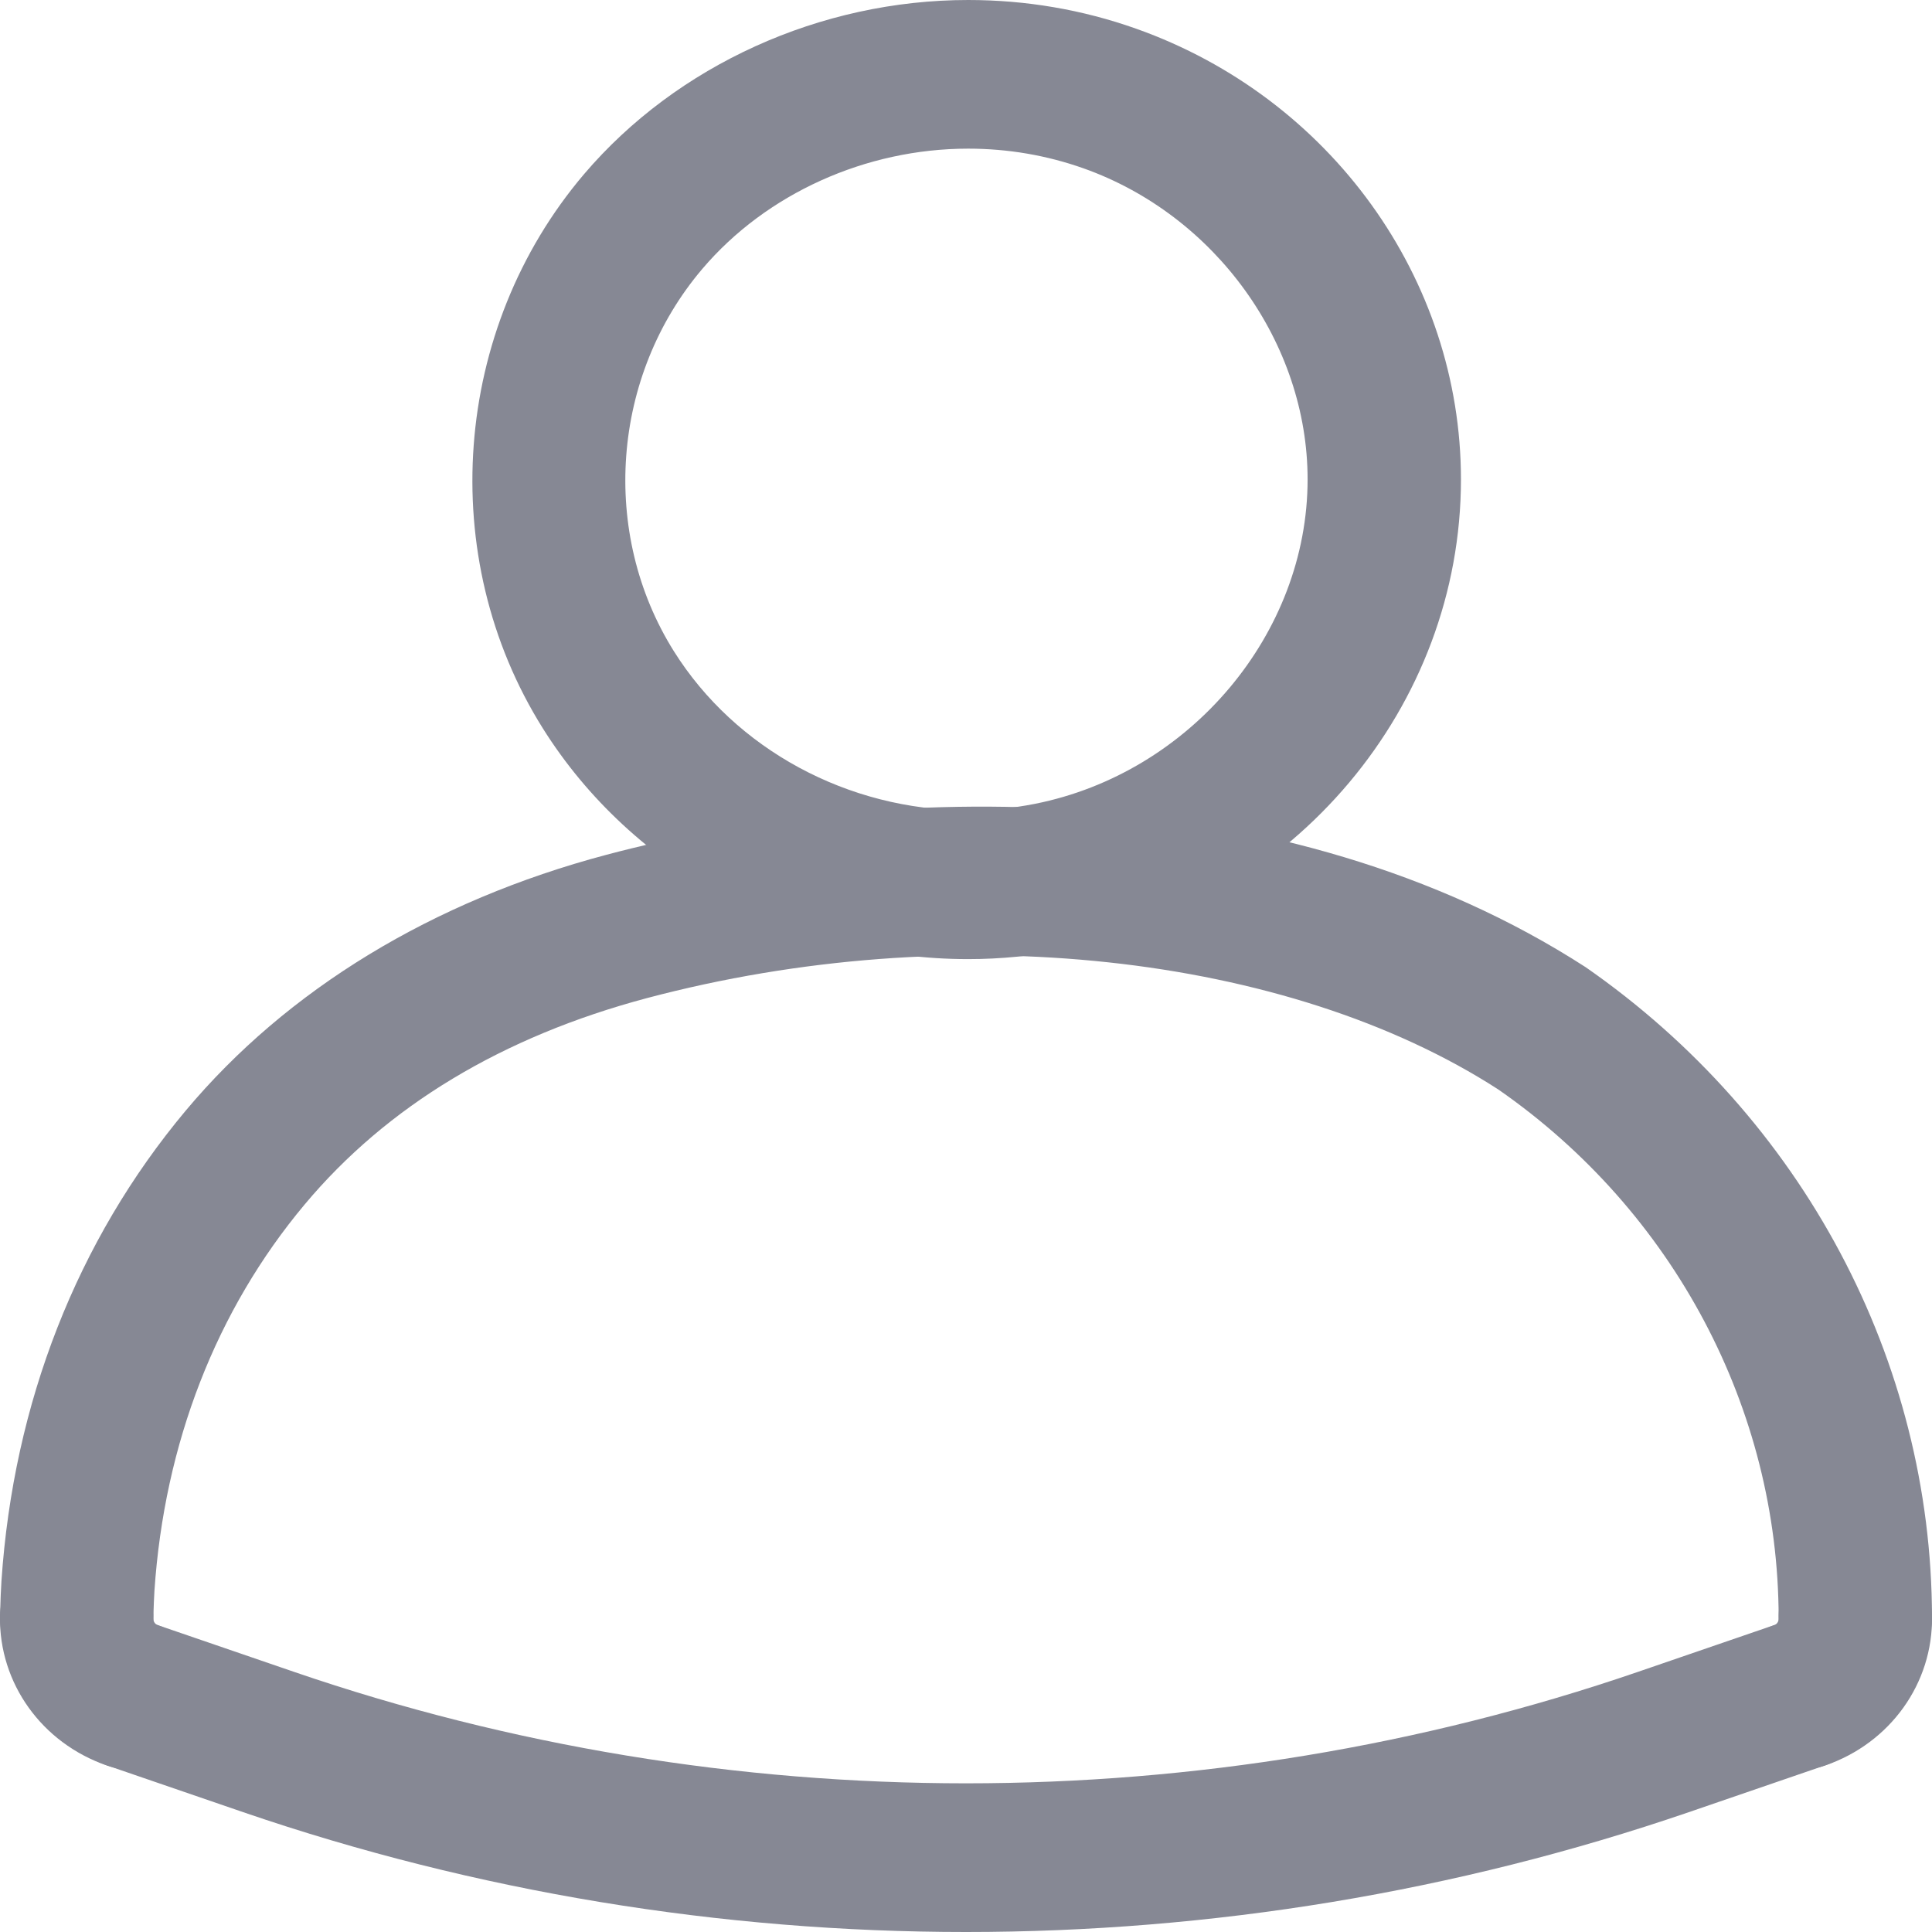
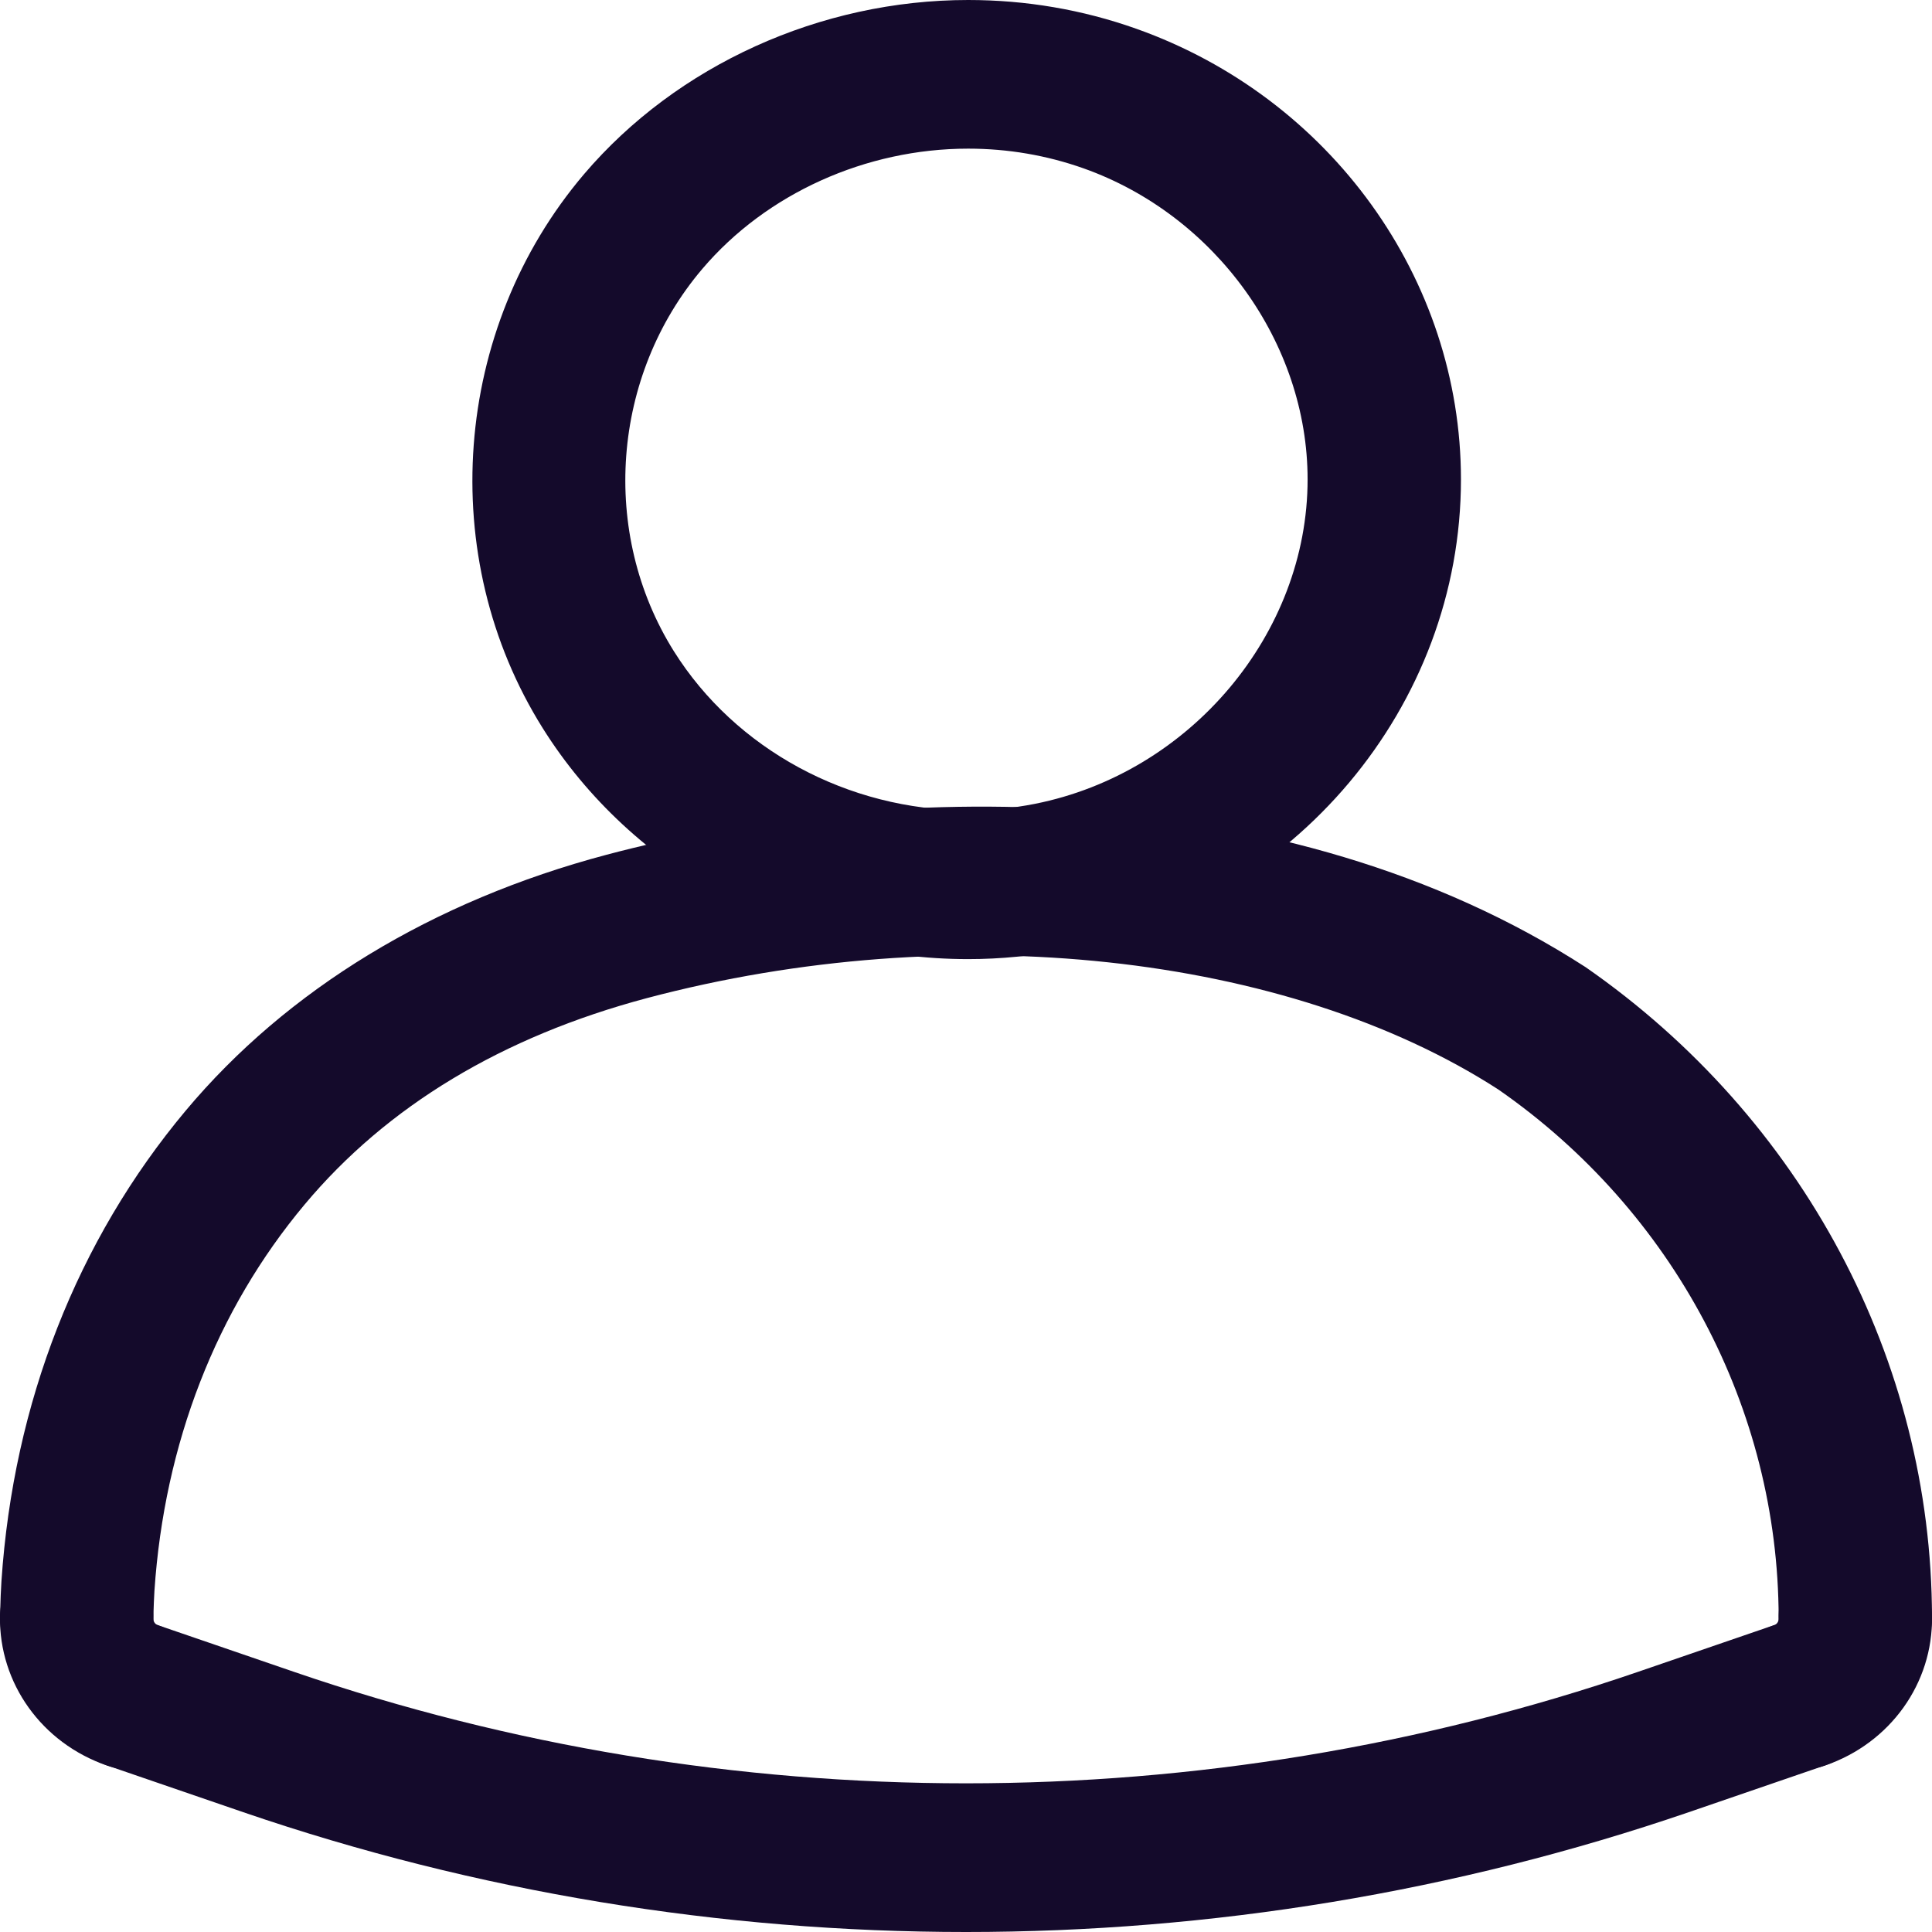
<svg xmlns="http://www.w3.org/2000/svg" width="16" height="16" viewBox="0 0 16 16" fill="none">
-   <path d="M1.097 14.656C1.027 14.656 0.955 14.645 0.885 14.621C0.347 14.436 -0.009 13.94 0 13.386C0.006 13.046 0.289 12.763 0.645 12.78C0.996 12.786 1.275 13.066 1.27 13.406C1.27 13.43 1.285 13.452 1.309 13.46C1.639 13.573 1.813 13.925 1.696 14.245C1.603 14.498 1.359 14.656 1.097 14.656Z" fill="#868894" />
-   <path d="M0.636 14.011C0.629 14.011 0.622 14.011 0.616 14.011C0.265 14.001 -0.01 13.717 0 13.377L0.002 13.329C0.004 13.251 0.007 13.172 0.012 13.094C0.111 11.619 0.639 10.272 1.537 9.199C2.378 8.194 3.583 7.461 5.022 7.079C7.306 6.472 10.636 6.398 13.132 8.01C14.932 9.261 15.997 11.269 16 13.395C16 13.735 15.716 14.011 15.366 14.011C15.365 14.011 15.365 14.011 15.365 14.011C15.014 14.011 14.73 13.736 14.73 13.396C14.727 11.666 13.86 10.031 12.409 9.023C10.663 7.895 7.888 7.594 5.357 8.266C4.16 8.585 3.206 9.159 2.523 9.975C1.791 10.849 1.361 11.955 1.279 13.174C1.275 13.237 1.273 13.301 1.271 13.364L1.27 13.415C1.26 13.748 0.977 14.011 0.636 14.011Z" fill="#868894" />
-   <path d="M8 16C5.972 16 3.945 15.669 2.015 15.008L0.885 14.62C0.554 14.507 0.381 14.155 0.498 13.835C0.615 13.514 0.979 13.347 1.308 13.459L2.439 13.847C6.025 15.076 9.975 15.076 13.561 13.847L14.691 13.459C15.022 13.346 15.385 13.514 15.502 13.835C15.619 14.155 15.445 14.507 15.115 14.62L13.985 15.008C12.055 15.669 10.028 16 8 16Z" fill="#868894" />
-   <path d="M14.903 14.656C14.642 14.656 14.396 14.498 14.304 14.245C14.188 13.925 14.361 13.573 14.691 13.46C14.715 13.452 14.73 13.43 14.73 13.406C14.724 13.066 15.004 12.786 15.354 12.78H15.365C15.711 12.78 15.994 13.05 16 13.386C16.009 13.94 15.654 14.436 15.115 14.621C15.045 14.645 14.974 14.656 14.903 14.656Z" fill="#868894" />
-   <path d="M8.017 7.943C6.583 7.943 5.234 7.21 4.495 6.031C3.605 4.612 3.746 2.725 4.837 1.442C5.606 0.539 6.795 0 8.018 0C8.497 0 8.965 0.08 9.41 0.238C11.018 0.809 12.099 2.309 12.099 3.97C12.099 5.85 10.722 7.487 8.826 7.863C8.56 7.916 8.288 7.943 8.017 7.943ZM8.018 1.231C7.17 1.231 6.347 1.603 5.817 2.226C5.064 3.111 4.967 4.413 5.58 5.392C6.09 6.206 7.024 6.711 8.017 6.711C8.203 6.711 8.39 6.693 8.571 6.657C9.858 6.401 10.829 5.247 10.829 3.97C10.829 2.842 10.066 1.782 8.973 1.394C8.668 1.286 8.347 1.231 8.018 1.231Z" fill="#868894" />
+   <path d="M1.097 14.656C1.027 14.656 0.955 14.645 0.885 14.621C0.347 14.436 -0.009 13.94 0 13.386C0.006 13.046 0.289 12.763 0.645 12.78C0.996 12.786 1.275 13.066 1.27 13.406C1.27 13.43 1.285 13.452 1.309 13.46C1.639 13.573 1.813 13.925 1.696 14.245C1.603 14.498 1.359 14.656 1.097 14.656Z" fill="#140A2B" />
+   <path d="M0.636 14.011C0.629 14.011 0.622 14.011 0.616 14.011C0.265 14.001 -0.01 13.717 0 13.377L0.002 13.329C0.004 13.251 0.007 13.172 0.012 13.094C0.111 11.619 0.639 10.272 1.537 9.199C2.378 8.194 3.583 7.461 5.022 7.079C7.306 6.472 10.636 6.398 13.132 8.01C14.932 9.261 15.997 11.269 16 13.395C16 13.735 15.716 14.011 15.366 14.011C15.365 14.011 15.365 14.011 15.365 14.011C15.014 14.011 14.73 13.736 14.73 13.396C14.727 11.666 13.86 10.031 12.409 9.023C10.663 7.895 7.888 7.594 5.357 8.266C4.16 8.585 3.206 9.159 2.523 9.975C1.791 10.849 1.361 11.955 1.279 13.174C1.275 13.237 1.273 13.301 1.271 13.364L1.27 13.415C1.26 13.748 0.977 14.011 0.636 14.011Z" fill="#140A2B" />
+   <path d="M8 16C5.972 16 3.945 15.669 2.015 15.008L0.885 14.62C0.554 14.507 0.381 14.155 0.498 13.835C0.615 13.514 0.979 13.347 1.308 13.459L2.439 13.847C6.025 15.076 9.975 15.076 13.561 13.847L14.691 13.459C15.022 13.346 15.385 13.514 15.502 13.835C15.619 14.155 15.445 14.507 15.115 14.62L13.985 15.008C12.055 15.669 10.028 16 8 16Z" fill="#140A2B" />
+   <path d="M14.903 14.656C14.642 14.656 14.396 14.498 14.304 14.245C14.188 13.925 14.361 13.573 14.691 13.46C14.715 13.452 14.73 13.43 14.73 13.406C14.724 13.066 15.004 12.786 15.354 12.78H15.365C15.711 12.78 15.994 13.05 16 13.386C16.009 13.94 15.654 14.436 15.115 14.621C15.045 14.645 14.974 14.656 14.903 14.656Z" fill="#140A2B" />
+   <path d="M8.017 7.943C6.583 7.943 5.234 7.21 4.495 6.031C3.605 4.612 3.746 2.725 4.837 1.442C5.606 0.539 6.795 0 8.018 0C8.497 0 8.965 0.08 9.41 0.238C11.018 0.809 12.099 2.309 12.099 3.97C12.099 5.85 10.722 7.487 8.826 7.863C8.56 7.916 8.288 7.943 8.017 7.943ZM8.018 1.231C7.17 1.231 6.347 1.603 5.817 2.226C5.064 3.111 4.967 4.413 5.58 5.392C6.09 6.206 7.024 6.711 8.017 6.711C8.203 6.711 8.39 6.693 8.571 6.657C9.858 6.401 10.829 5.247 10.829 3.97C10.829 2.842 10.066 1.782 8.973 1.394C8.668 1.286 8.347 1.231 8.018 1.231Z" fill="#140A2B" />
</svg>
